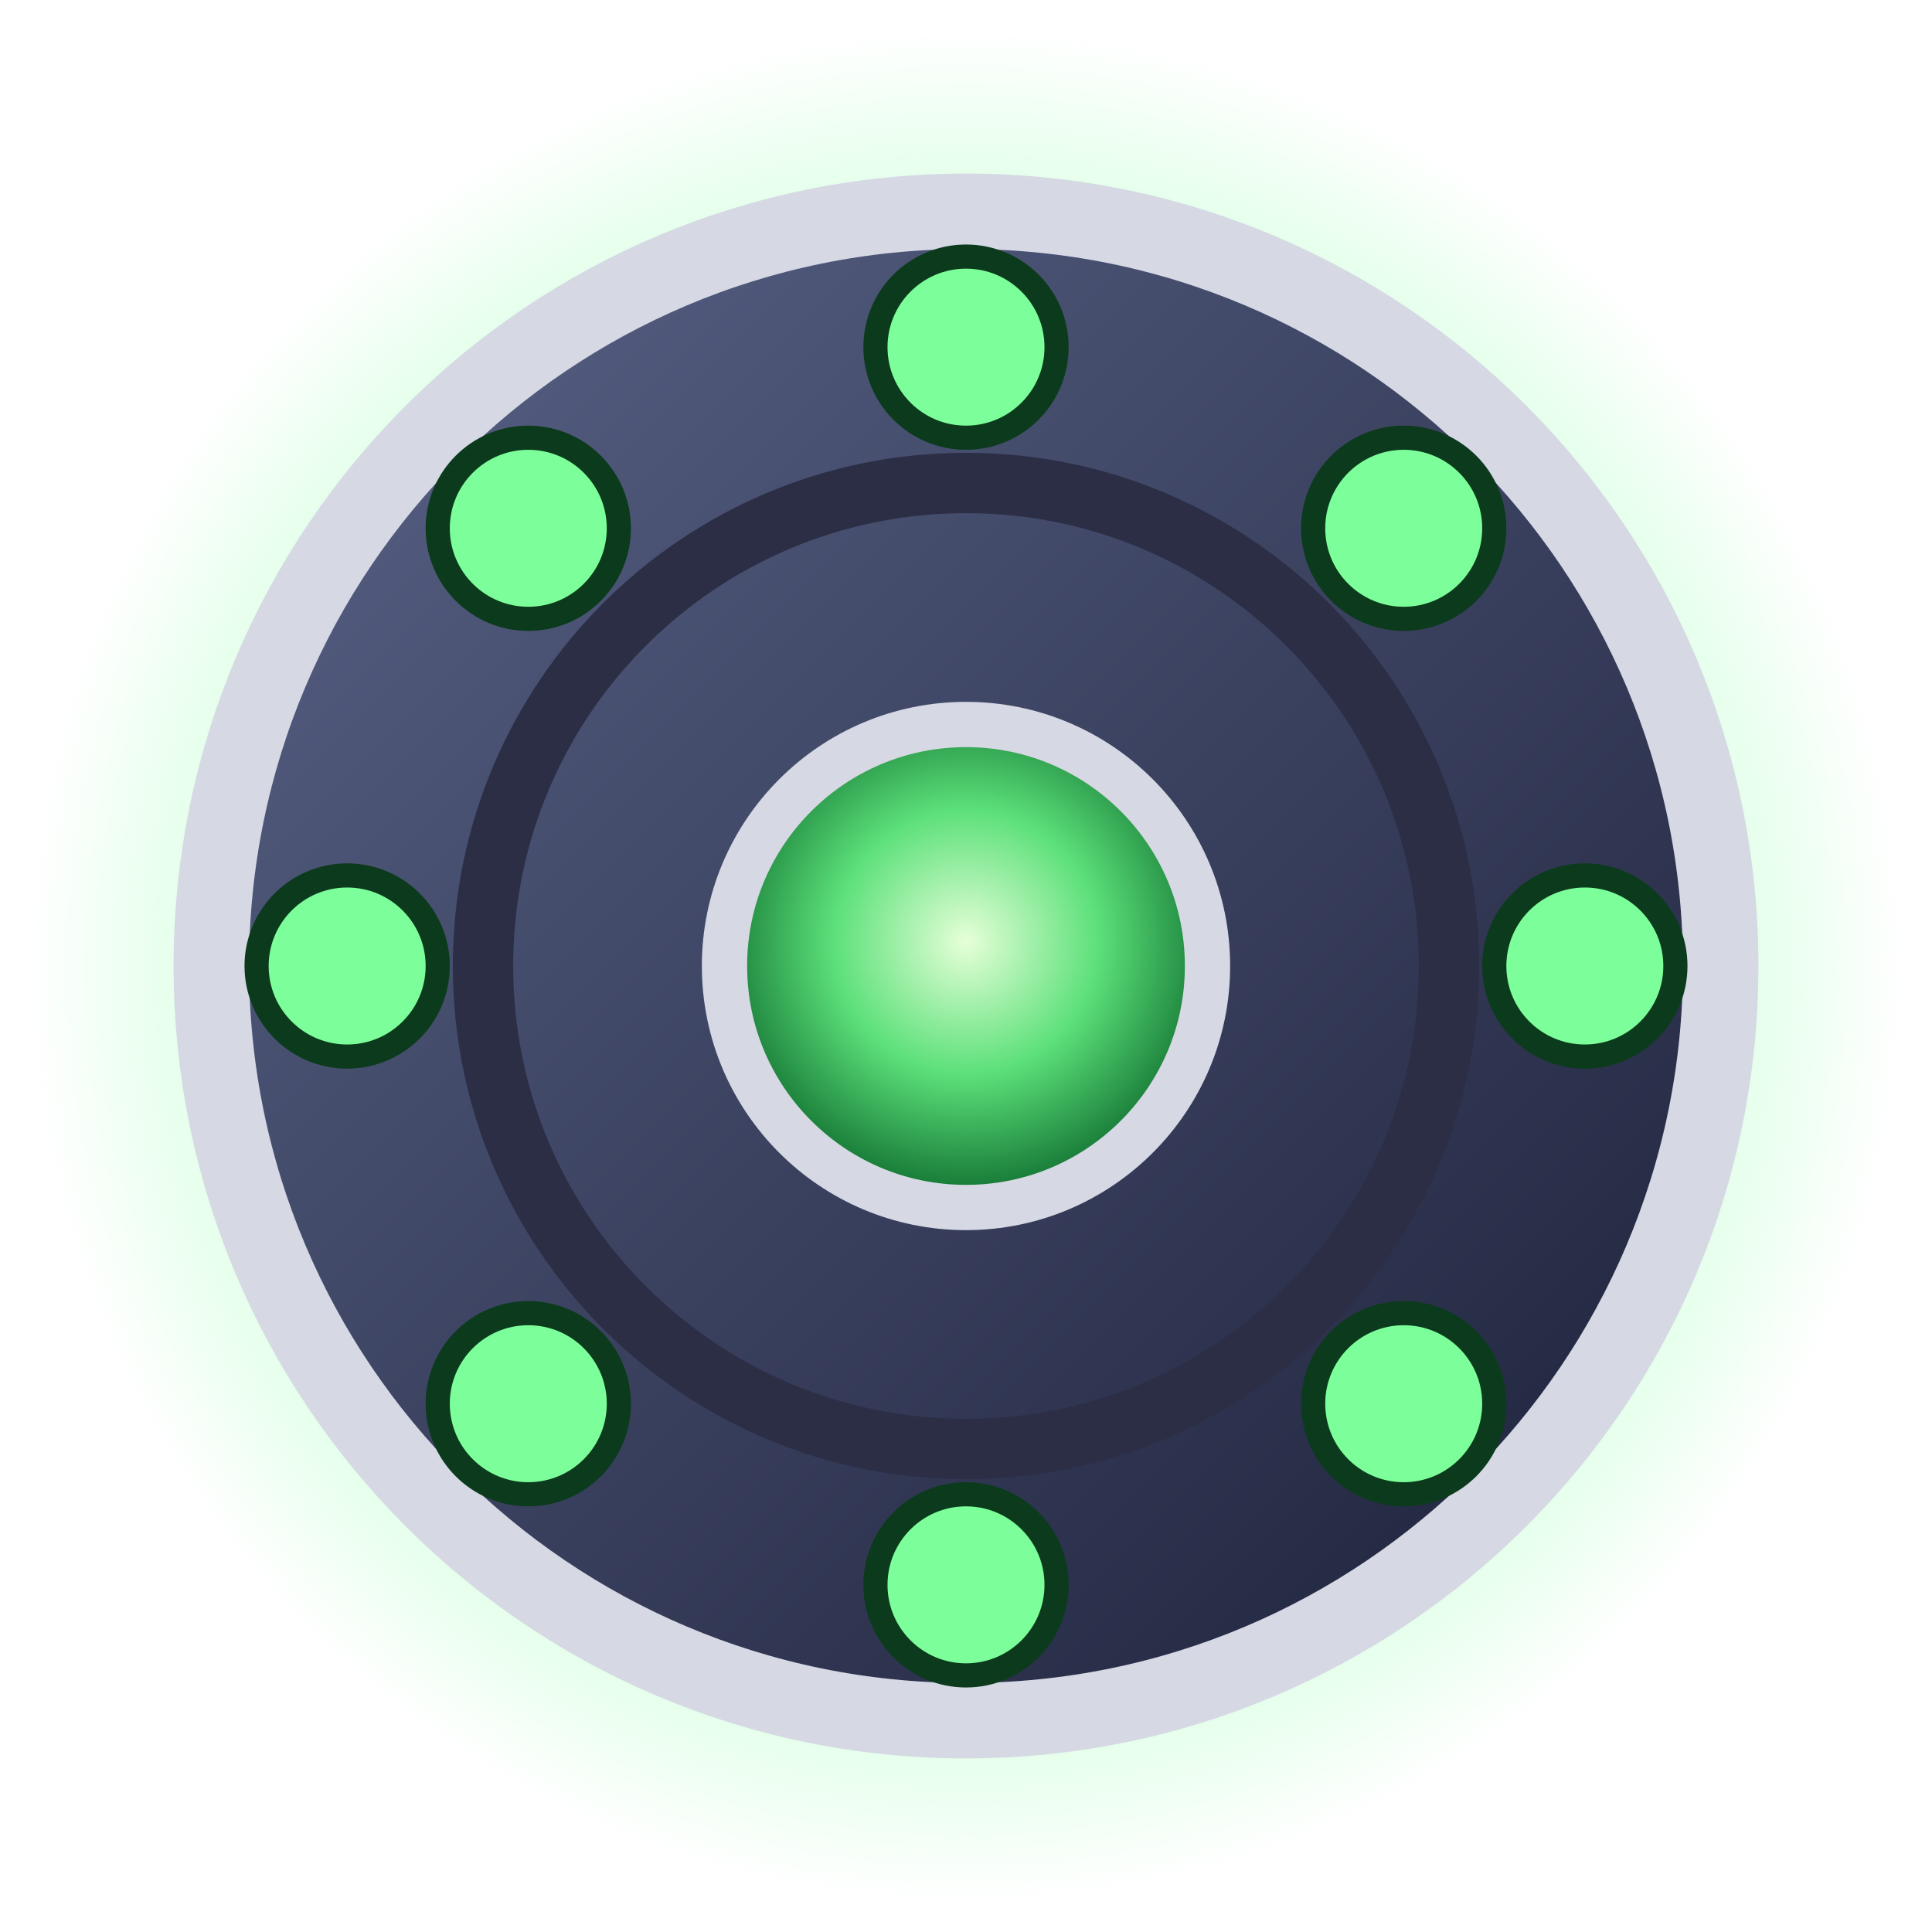
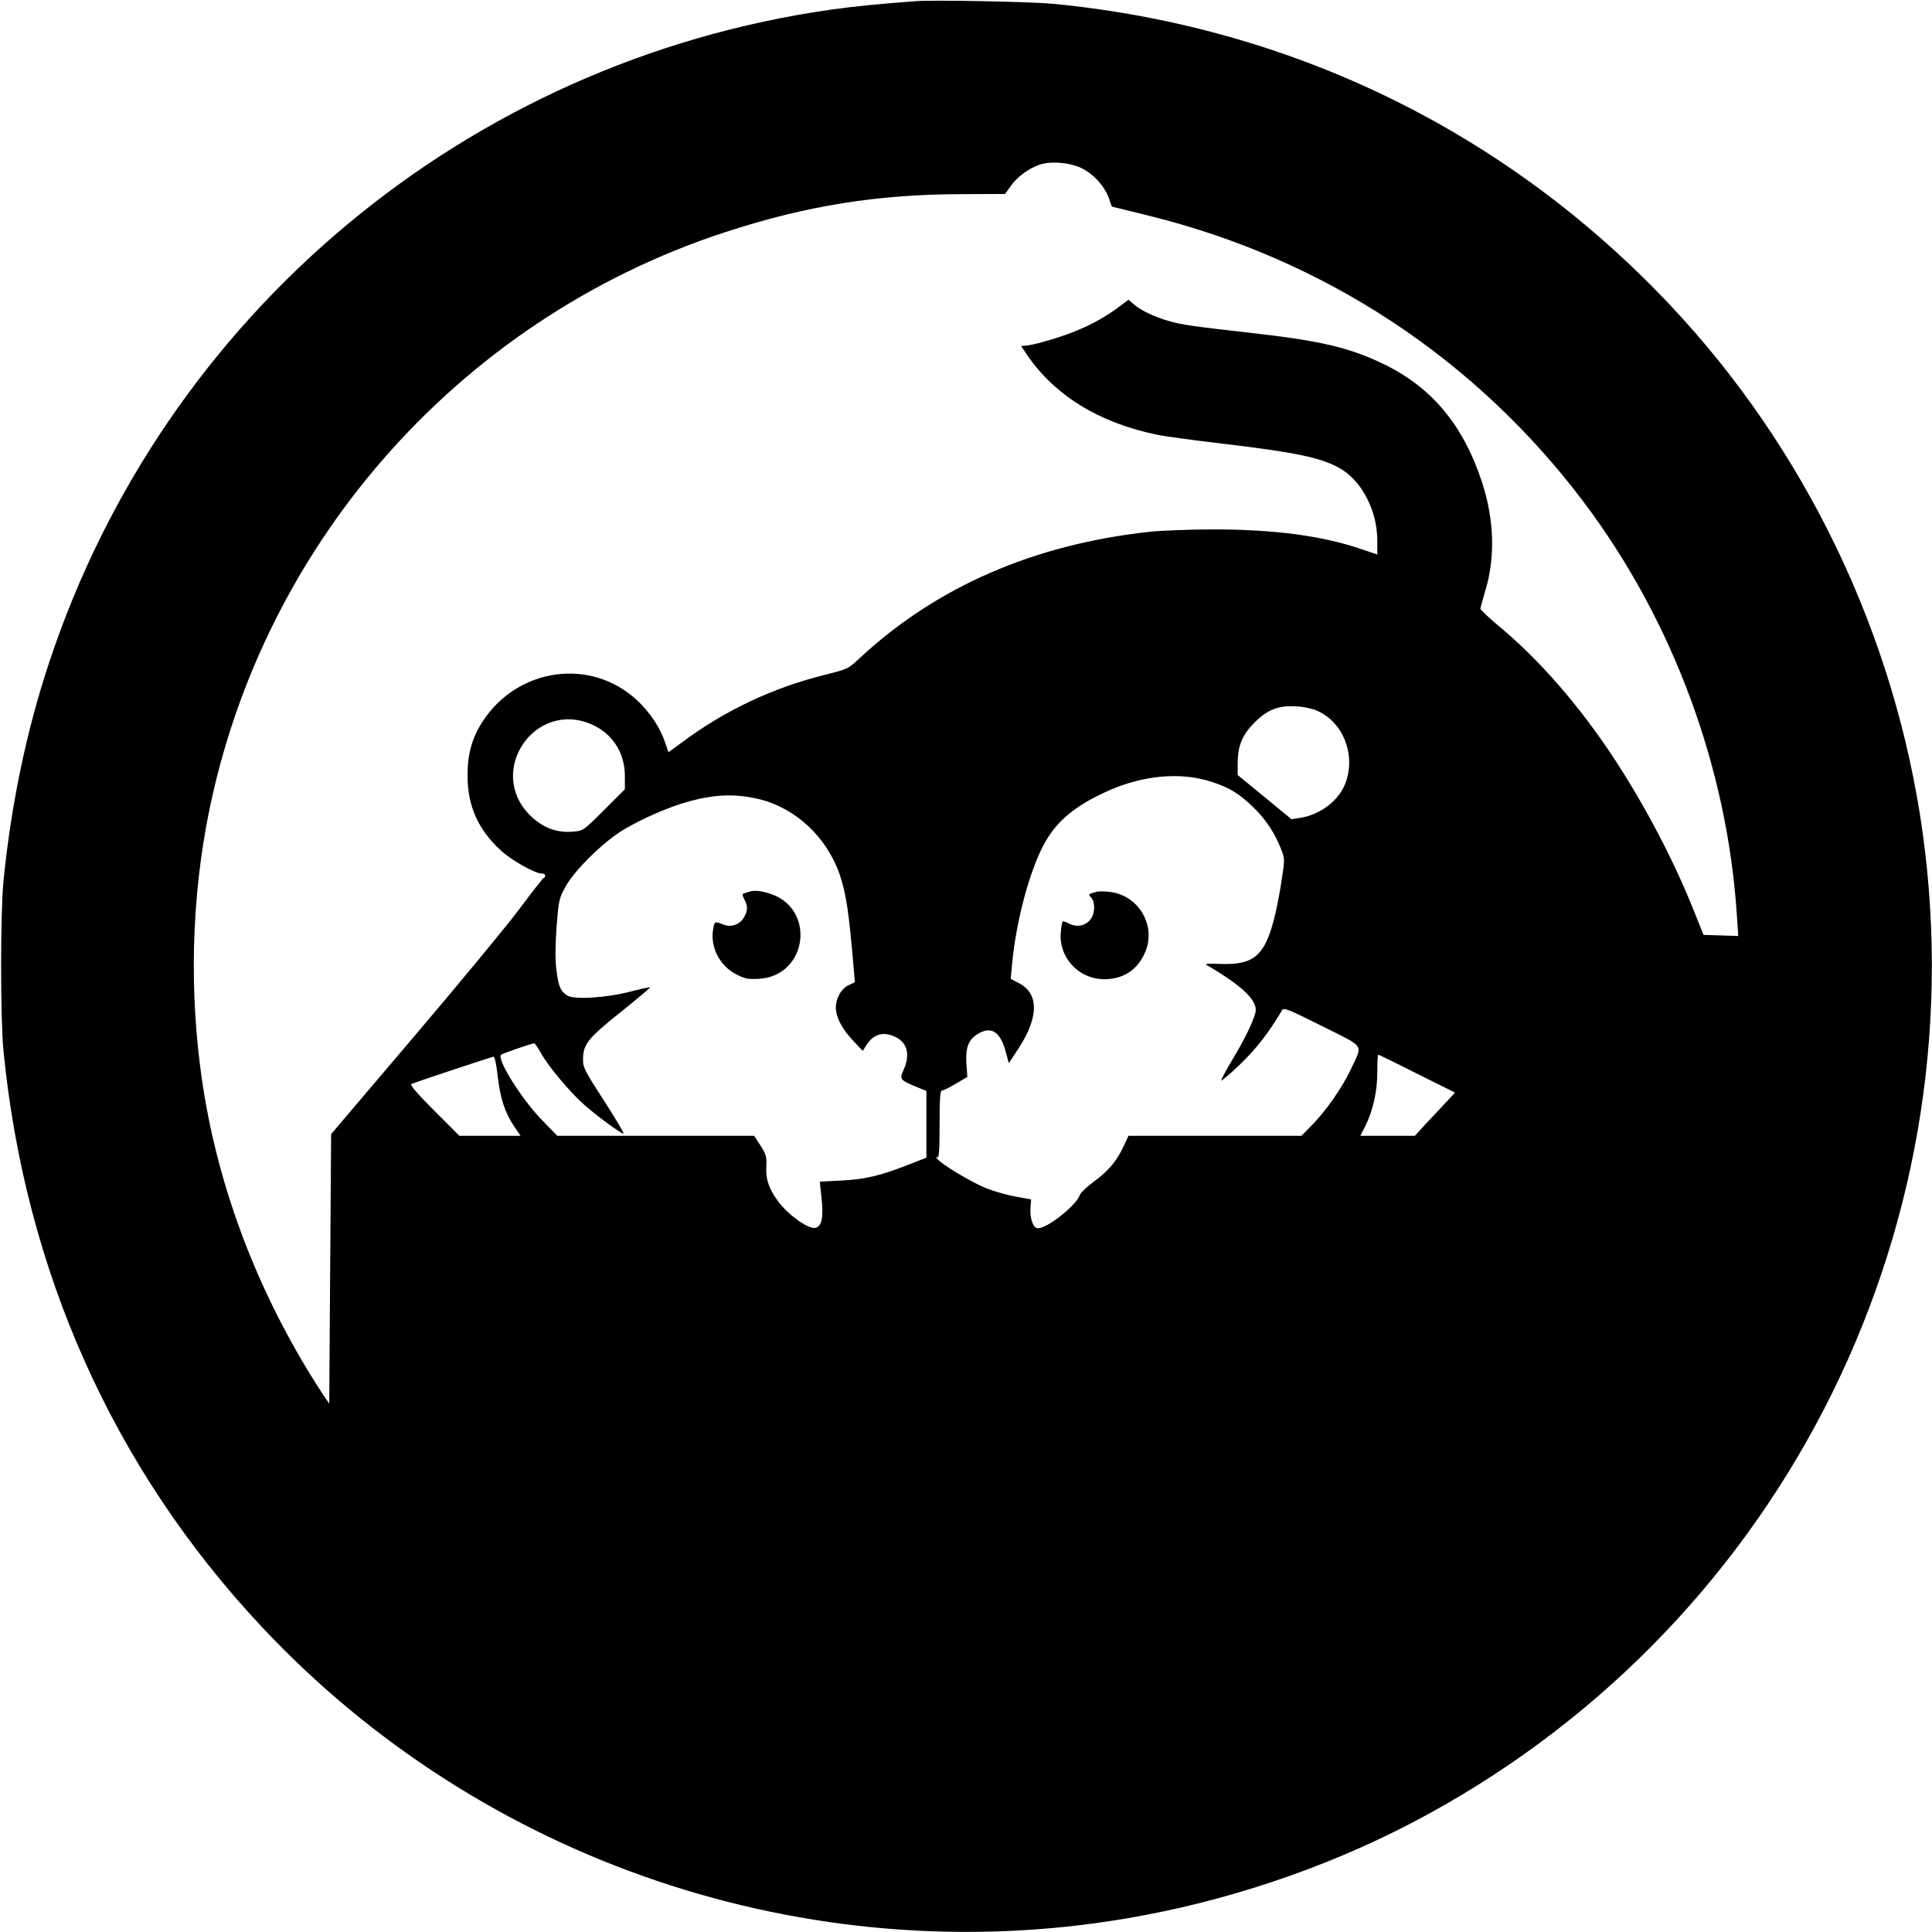
- <svg xmlns="http://www.w3.org/2000/svg" viewBox="0 0 64 64" width="64" height="64">
-   <defs>
-     <radialGradient id="glow" cx="50%" cy="50%" r="50%">
-       <stop offset="0.55" stop-color="#7cff9a" stop-opacity="0.55" />
-       <stop offset="1" stop-color="#7cff9a" stop-opacity="0" />
-     </radialGradient>
-     <linearGradient id="plate" x1="0" y1="0" x2="1" y2="1">
-       <stop offset="0" stop-color="#5a6488" />
-       <stop offset="1" stop-color="#1c2038" />
-     </linearGradient>
-     <radialGradient id="core" cx="50%" cy="45%" r="55%">
-       <stop offset="0" stop-color="#e6ffd8" />
-       <stop offset="0.5" stop-color="#5ce07a" />
-       <stop offset="1" stop-color="#0c6a2c" />
-     </radialGradient>
-   </defs>
-   <circle cx="32" cy="32" r="31" fill="url(#glow)" />
-   <circle cx="32" cy="32" r="25" fill="url(#plate)" stroke="#d6d8e4" stroke-width="2.5" />
-   <circle cx="32" cy="32" r="16" fill="none" stroke="#2c2e46" stroke-width="2" />
-   <g fill="#7cff9a" stroke="#0c3a1c" stroke-width="0.8">
-     <circle cx="32" cy="11.5" r="3" />
-     <circle cx="46.5" cy="17.5" r="3" />
-     <circle cx="52.5" cy="32" r="3" />
-     <circle cx="46.5" cy="46.5" r="3" />
-     <circle cx="32" cy="52.5" r="3" />
-     <circle cx="17.5" cy="46.5" r="3" />
-     <circle cx="11.5" cy="32" r="3" />
-     <circle cx="17.5" cy="17.5" r="3" />
+ <svg xmlns="http://www.w3.org/2000/svg" version="1.0" width="1024pt" height="1024pt" viewBox="0 0 1024 1024" preserveAspectRatio="xMidYMid meet">
+   <g transform="translate(0,1024) scale(0.1,-0.1)" fill="#000000" stroke="none">
+     <path d="M4855 10234 c-211 -16 -329 -28 -450 -45 -1928 -274 -3532 -1612 -4144 -3459 -121 -363 -203 -759 -243 -1165 -16 -169 -16 -721 0 -890 114 -1170 582 -2217 1367 -3055 1168 -1248 2897 -1833 4580 -1549 524 88 1051 264 1515 506 1926 1004 3009 3105 2710 5253 -146 1043 -617 2027 -1336 2791 -866 920 -2007 1477 -3274 1599 -115 11 -631 21 -725 14z m881 -887 c62 -31 119 -95 141 -157 l16 -45 191 -47 c933 -229 1739 -759 2313 -1523 470 -626 758 -1403 809 -2188 l7 -108 -92 3 -92 3 -50 125 c-107 269 -261 562 -426 813 -184 279 -397 524 -613 702 -52 44 -94 84 -94 89 1 6 14 52 28 101 52 174 45 374 -19 569 -99 304 -269 507 -529 630 -176 84 -328 120 -691 161 -311 35 -371 44 -435 62 -78 22 -150 56 -187 87 l-32 27 -63 -47 c-74 -54 -164 -101 -265 -137 -81 -29 -179 -56 -216 -59 l-25 -2 31 -46 c146 -215 382 -361 689 -424 42 -9 192 -29 335 -46 407 -48 537 -76 638 -134 115 -68 195 -225 195 -382 l0 -73 -86 29 c-209 71 -461 104 -784 104 -124 0 -277 -6 -340 -13 -612 -67 -1125 -291 -1530 -666 -65 -61 -65 -61 -193 -93 -272 -68 -523 -187 -746 -352 l-78 -57 -19 55 c-25 75 -79 156 -146 219 -244 229 -633 176 -820 -111 -56 -87 -80 -171 -80 -286 0 -162 56 -288 178 -399 57 -52 180 -121 216 -121 20 0 24 -15 8 -25 -6 -4 -65 -79 -131 -168 -67 -89 -318 -393 -558 -675 l-436 -513 -5 -715 -5 -714 -35 52 c-316 483 -531 1022 -625 1572 -79 468 -77 961 6 1426 265 1473 1327 2693 2751 3159 431 141 812 202 1264 202 l221 1 31 43 c33 47 89 89 149 111 59 22 167 13 229 -19z m1245 -2874 c136 -60 204 -227 153 -376 -33 -97 -133 -175 -244 -192 l-45 -7 -142 117 -143 117 0 62 c0 93 24 151 89 216 69 69 127 92 221 86 37 -1 85 -12 111 -23z m-3844 -73 c109 -48 175 -150 175 -273 l0 -70 -110 -110 c-110 -110 -110 -110 -165 -115 -88 -7 -161 21 -228 87 -233 233 26 614 328 481z m3288 -305 c94 -31 144 -62 218 -134 64 -61 114 -137 146 -219 21 -52 21 -56 5 -160 -8 -59 -25 -145 -36 -192 -52 -215 -110 -266 -292 -259 -62 3 -82 1 -70 -6 193 -113 273 -191 258 -252 -12 -49 -59 -145 -123 -251 -34 -57 -60 -106 -58 -109 3 -2 49 37 102 88 84 81 150 166 220 284 9 16 31 7 213 -84 233 -117 216 -90 148 -236 -46 -96 -133 -220 -211 -297 l-47 -48 -458 0 -459 0 -24 -52 c-38 -82 -82 -134 -157 -189 -38 -28 -72 -60 -76 -71 -17 -55 -171 -178 -223 -178 -25 0 -44 53 -39 111 l3 42 -78 14 c-42 7 -113 27 -157 44 -76 29 -249 133 -265 160 -5 8 -4 10 3 5 9 -5 12 39 12 173 0 140 3 181 13 181 7 0 40 16 73 36 l61 36 -5 72 c-5 85 11 126 61 156 70 43 118 13 147 -92 l17 -63 52 79 c108 166 108 291 0 346 l-42 22 7 76 c22 238 98 517 180 656 63 108 157 185 313 257 195 91 401 110 568 54z m-2400 -91 c192 -47 357 -201 425 -398 35 -103 49 -197 75 -501 l6 -71 -34 -16 c-39 -19 -67 -69 -67 -120 1 -50 33 -112 91 -173 l52 -55 18 29 c37 60 90 76 155 45 63 -30 79 -94 44 -173 -24 -51 -21 -55 68 -92 l52 -21 0 -177 0 -177 -92 -36 c-153 -60 -233 -79 -358 -85 l-115 -6 9 -84 c12 -108 1 -157 -35 -161 -39 -5 -144 71 -195 141 -50 68 -67 119 -62 191 2 44 -2 58 -31 104 l-34 52 -522 0 -521 0 -81 83 c-109 112 -242 324 -217 347 9 7 162 60 176 60 3 0 20 -24 36 -53 40 -72 157 -210 229 -273 75 -66 202 -158 208 -152 3 3 -38 71 -90 153 -119 184 -125 195 -125 242 1 78 26 110 199 248 88 71 159 130 157 132 -2 2 -48 -8 -102 -22 -130 -34 -302 -45 -338 -21 -36 23 -45 45 -57 136 -7 56 -6 126 1 228 11 140 13 150 47 212 49 89 203 240 309 303 101 60 242 121 341 148 144 40 253 43 378 13z m3486 -1455 l201 -100 -53 -57 c-29 -31 -77 -83 -107 -114 l-53 -58 -145 0 -144 0 25 49 c42 83 65 186 65 288 0 51 2 93 5 93 3 0 96 -45 206 -101z m-4873 -13 c13 -116 38 -193 87 -266 l34 -50 -162 0 -162 0 -135 135 c-92 92 -129 136 -119 140 50 19 426 144 435 144 6 1 15 -41 22 -103z" />
+     <path d="M5815 5514 c-47 -12 -49 -13 -31 -32 22 -25 20 -84 -4 -115 -27 -34 -71 -43 -112 -23 -17 9 -33 14 -36 12 -2 -3 -7 -25 -9 -51 -16 -136 92 -255 230 -255 99 0 172 47 213 135 67 143 -27 310 -186 328 -25 3 -54 3 -65 1z" />
+     <path d="M3970 5513 c-8 -2 -20 -6 -27 -8 -9 -3 -9 -11 2 -32 19 -35 19 -57 0 -92 -20 -40 -68 -58 -109 -42 -48 19 -49 18 -56 -22 -17 -95 33 -194 120 -240 48 -25 64 -28 121 -25 262 14 306 378 55 453 -50 15 -79 17 -106 8z" />
  </g>
-   <circle cx="32" cy="32" r="8" fill="url(#core)" stroke="#d6d8e4" stroke-width="1.5" />
</svg>
